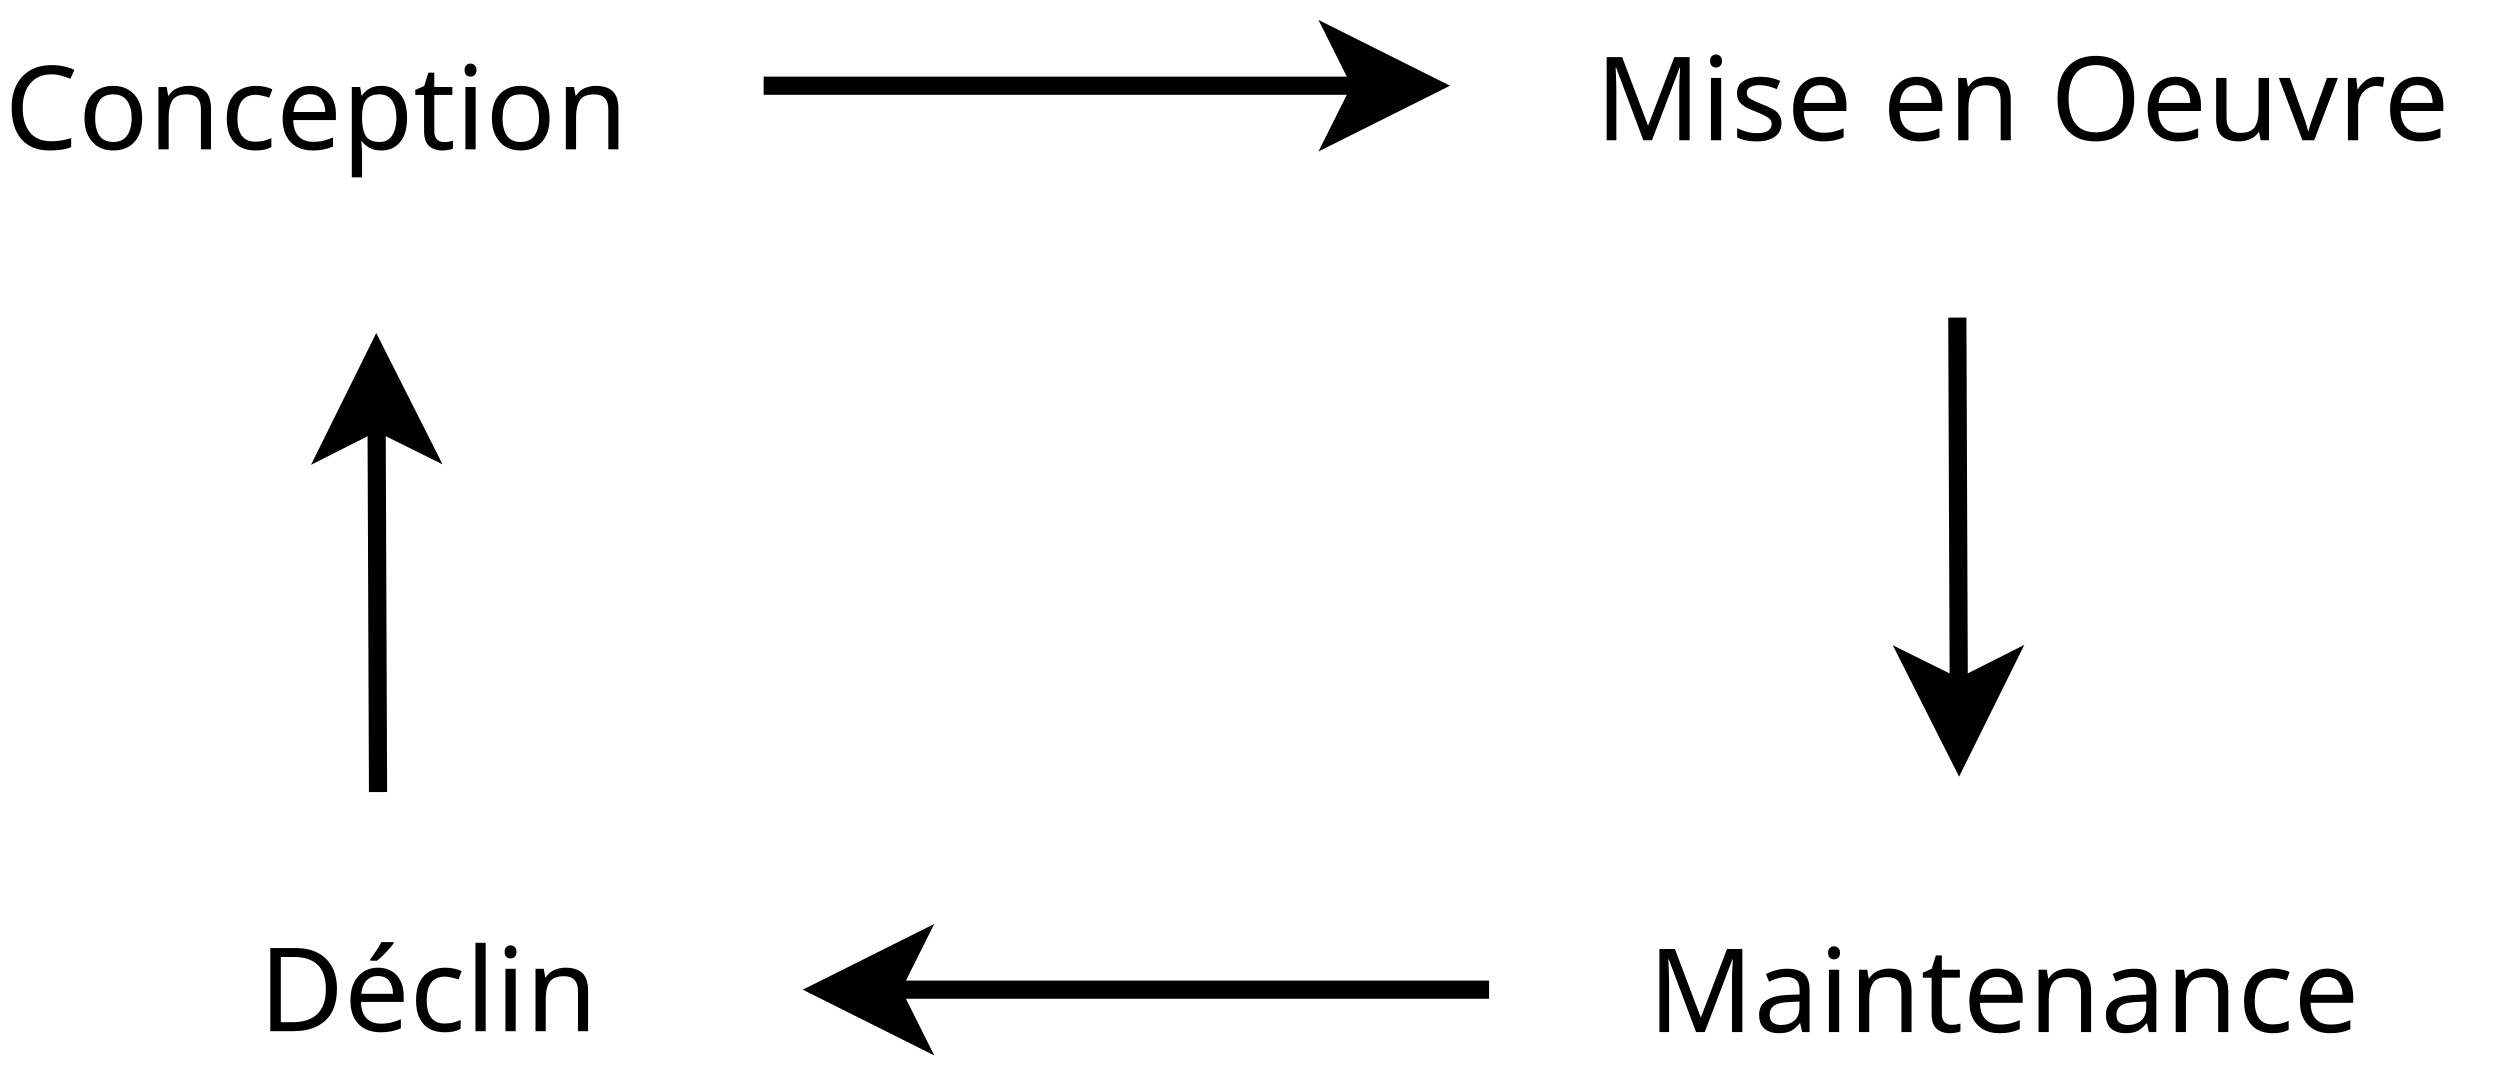
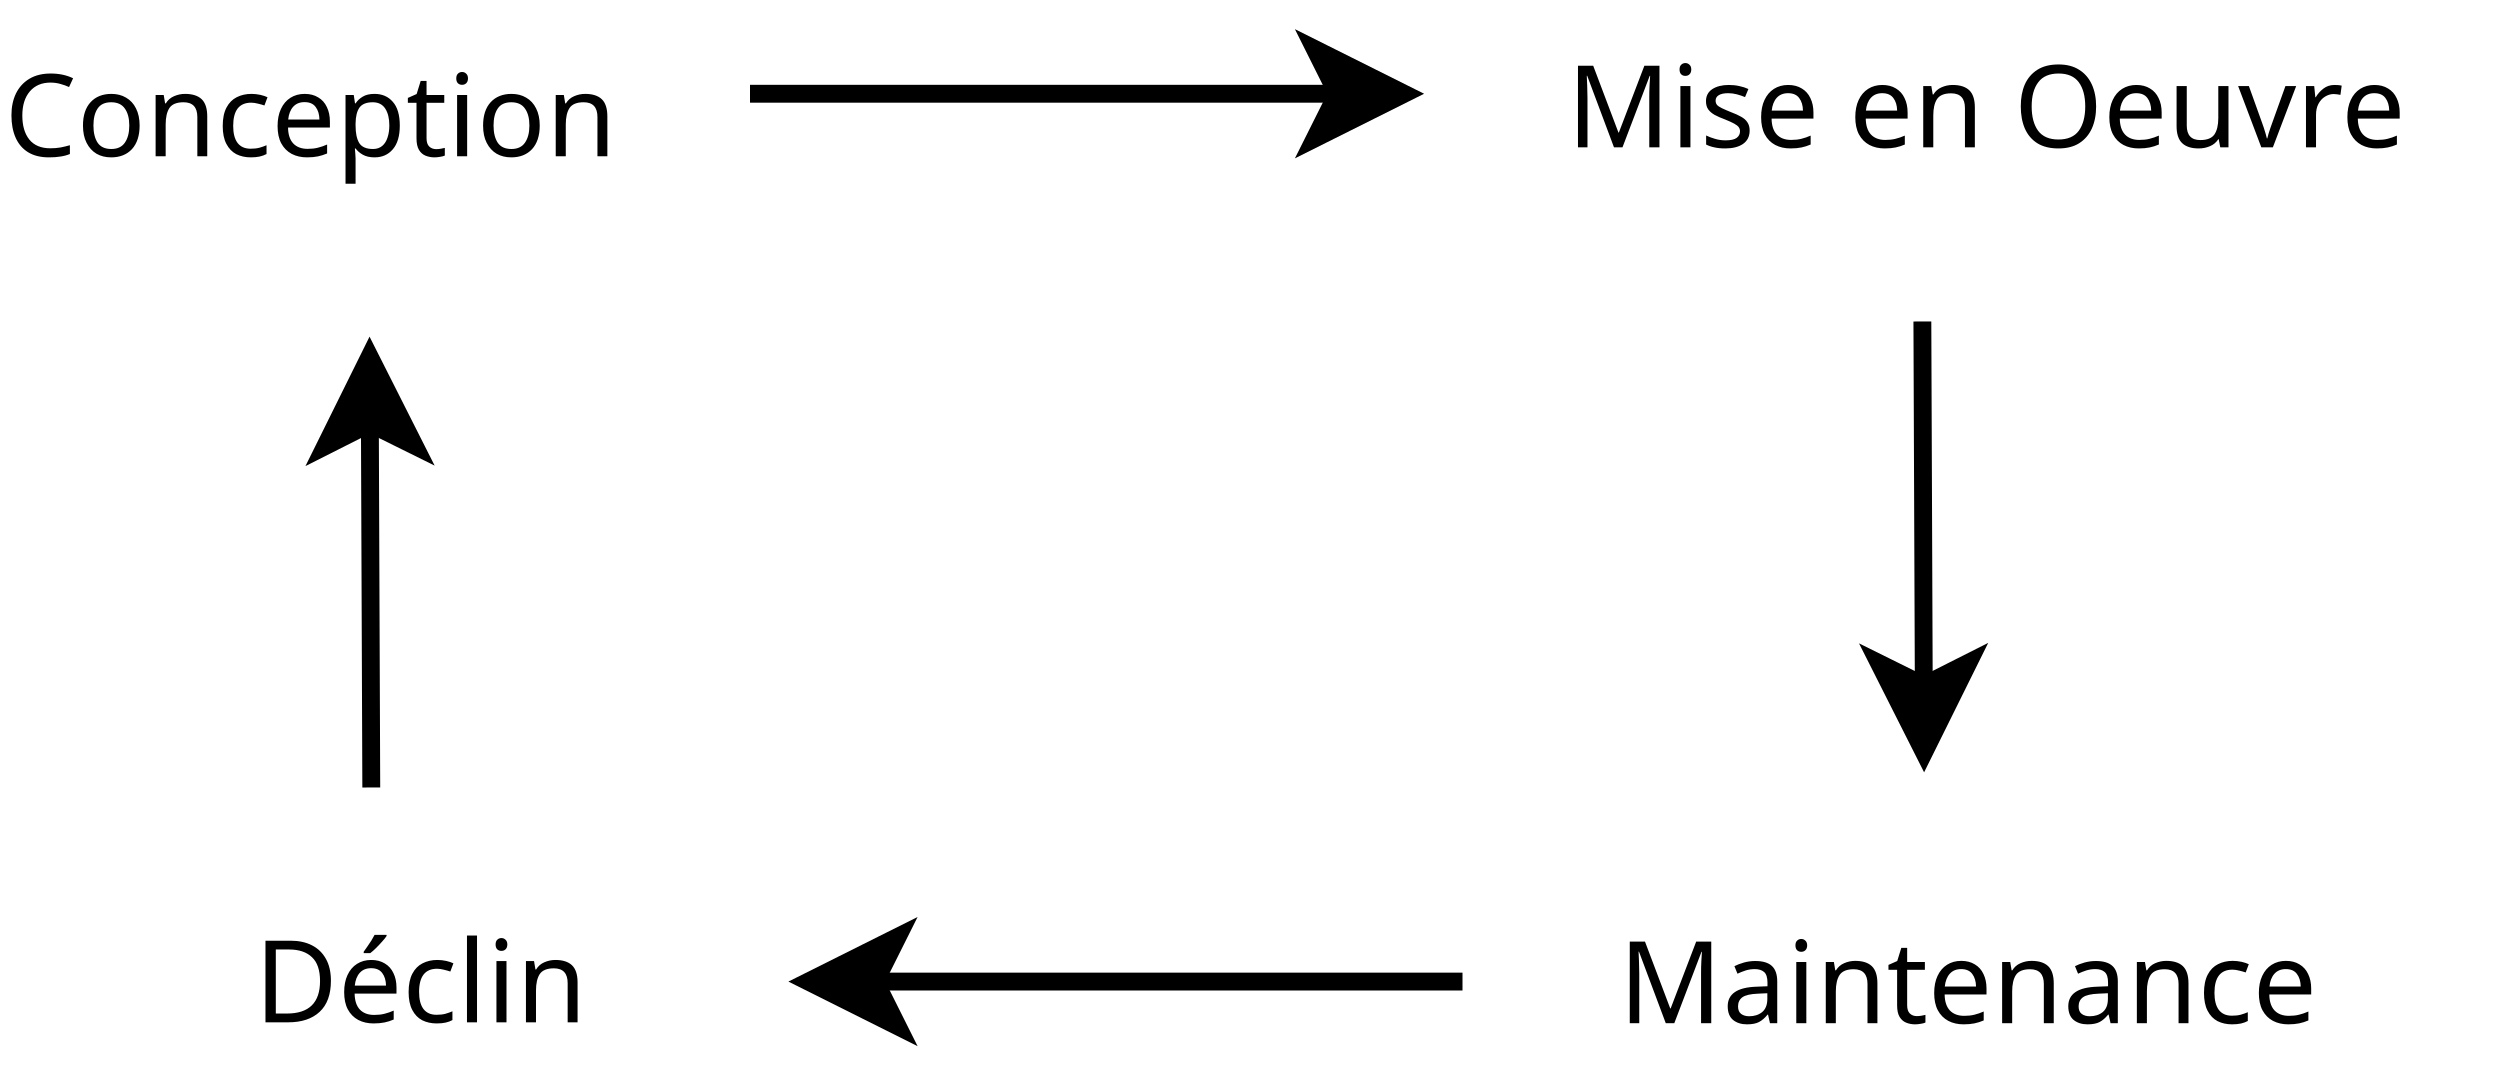
- <svg xmlns="http://www.w3.org/2000/svg" width="14cm" height="6cm" viewBox="104 144 275 115">
+ <svg xmlns="http://www.w3.org/2000/svg" width="14cm" height="6cm" viewBox="317 204 280 115">
  <g>
-     <line style="fill: none; fill-opacity:0; stroke-width: 2; stroke: #000000" x1="188" y1="152" x2="253.764" y2="152" />
-     <polygon style="fill: #000000" points="261.264,152 251.264,157 253.764,152 251.264,147 " />
-     <polygon style="fill: none; fill-opacity:0; stroke-width: 2; stroke: #000000" points="261.264,152 251.264,157 253.764,152 251.264,147 " />
+     <line style="fill: none; fill-opacity:0; stroke-width: 2; stroke: #000000" x1="401" y1="212" x2="466.764" y2="212" />
+     <polygon style="fill: #000000" points="474.264,212 464.264,217 466.764,212 464.264,207 " />
+     <polygon style="fill: none; fill-opacity:0; stroke-width: 2; stroke: #000000" points="474.264,212 464.264,217 466.764,212 464.264,207 " />
  </g>
-   <text font-size="12.8" style="fill: #000000;text-anchor:start;font-family:sans-serif;font-style:normal;font-weight:normal" x="104.5" y="159">
-     <tspan x="104.5" y="159">Conception</tspan>
+   <text font-size="12.8" style="fill: #000000;text-anchor:start;font-family:sans-serif;font-style:normal;font-weight:normal" x="317.5" y="219">
+     <tspan x="317.5" y="219">Conception</tspan>
  </text>
  <g>
-     <line style="fill: none; fill-opacity:0; stroke-width: 2; stroke: #000000" x1="319.306" y1="177.505" x2="319.463" y2="218.264" />
-     <polygon style="fill: #000000" points="319.491,225.764 314.453,215.783 319.463,218.264 324.453,215.745 " />
-     <polygon style="fill: none; fill-opacity:0; stroke-width: 2; stroke: #000000" points="319.491,225.764 314.453,215.783 319.463,218.264 324.453,215.745 " />
+     <line style="fill: none; fill-opacity:0; stroke-width: 2; stroke: #000000" x1="532.306" y1="237.505" x2="532.463" y2="278.264" />
+     <polygon style="fill: #000000" points="532.491,285.764 527.453,275.783 532.463,278.264 537.453,275.745 " />
+     <polygon style="fill: none; fill-opacity:0; stroke-width: 2; stroke: #000000" points="532.491,285.764 527.453,275.783 532.463,278.264 537.453,275.745 " />
  </g>
-   <text font-size="12.8" style="fill: #000000;text-anchor:start;font-family:sans-serif;font-style:normal;font-weight:normal" x="279.5" y="158">
-     <tspan x="279.5" y="158">Mise en Oeuvre</tspan>
+   <text font-size="12.8" style="fill: #000000;text-anchor:start;font-family:sans-serif;font-style:normal;font-weight:normal" x="492.5" y="218">
+     <tspan x="492.5" y="218">Mise en Oeuvre </tspan>
  </text>
-   <text font-size="12.8" style="fill: #000000;text-anchor:start;font-family:sans-serif;font-style:normal;font-weight:normal" x="285.3" y="256.1">
-     <tspan x="285.3" y="256.1">Maintenance</tspan>
+   <text font-size="12.8" style="fill: #000000;text-anchor:start;font-family:sans-serif;font-style:normal;font-weight:normal" x="498.3" y="316.1">
+     <tspan x="498.3" y="316.1">Maintenance</tspan>
  </text>
-   <text font-size="12.8" style="fill: #000000;text-anchor:start;font-family:sans-serif;font-style:normal;font-weight:normal" x="132.5" y="256">
-     <tspan x="132.5" y="256">Déclin</tspan>
+   <text font-size="12.8" style="fill: #000000;text-anchor:start;font-family:sans-serif;font-style:normal;font-weight:normal" x="345.5" y="316">
+     <tspan x="345.5" y="316">Déclin</tspan>
  </text>
  <g>
-     <line style="fill: none; fill-opacity:0; stroke-width: 2; stroke: #000000" x1="202.036" y1="251.436" x2="267.8" y2="251.436" />
-     <polygon style="fill: #000000" points="194.536,251.436 204.536,246.436 202.036,251.436 204.536,256.436 " />
-     <polygon style="fill: none; fill-opacity:0; stroke-width: 2; stroke: #000000" points="194.536,251.436 204.536,246.436 202.036,251.436 204.536,256.436 " />
+     <line style="fill: none; fill-opacity:0; stroke-width: 2; stroke: #000000" x1="415.036" y1="311.436" x2="480.8" y2="311.436" />
+     <polygon style="fill: #000000" points="407.536,311.436 417.536,306.436 415.036,311.436 417.536,316.436 " />
+     <polygon style="fill: none; fill-opacity:0; stroke-width: 2; stroke: #000000" points="407.536,311.436 417.536,306.436 415.036,311.436 417.536,316.436 " />
  </g>
  <g>
-     <line style="fill: none; fill-opacity:0; stroke-width: 2; stroke: #000000" x1="145.426" y1="188.94" x2="145.583" y2="229.698" />
-     <polygon style="fill: #000000" points="145.397,181.44 150.436,191.421 145.426,188.94 140.436,191.459 " />
-     <polygon style="fill: none; fill-opacity:0; stroke-width: 2; stroke: #000000" points="145.397,181.44 150.436,191.421 145.426,188.94 140.436,191.459 " />
+     <line style="fill: none; fill-opacity:0; stroke-width: 2; stroke: #000000" x1="358.426" y1="248.94" x2="358.583" y2="289.698" />
+     <polygon style="fill: #000000" points="358.397,241.44 363.436,251.421 358.426,248.94 353.436,251.459 " />
+     <polygon style="fill: none; fill-opacity:0; stroke-width: 2; stroke: #000000" points="358.397,241.44 363.436,251.421 358.426,248.94 353.436,251.459 " />
  </g>
</svg>
